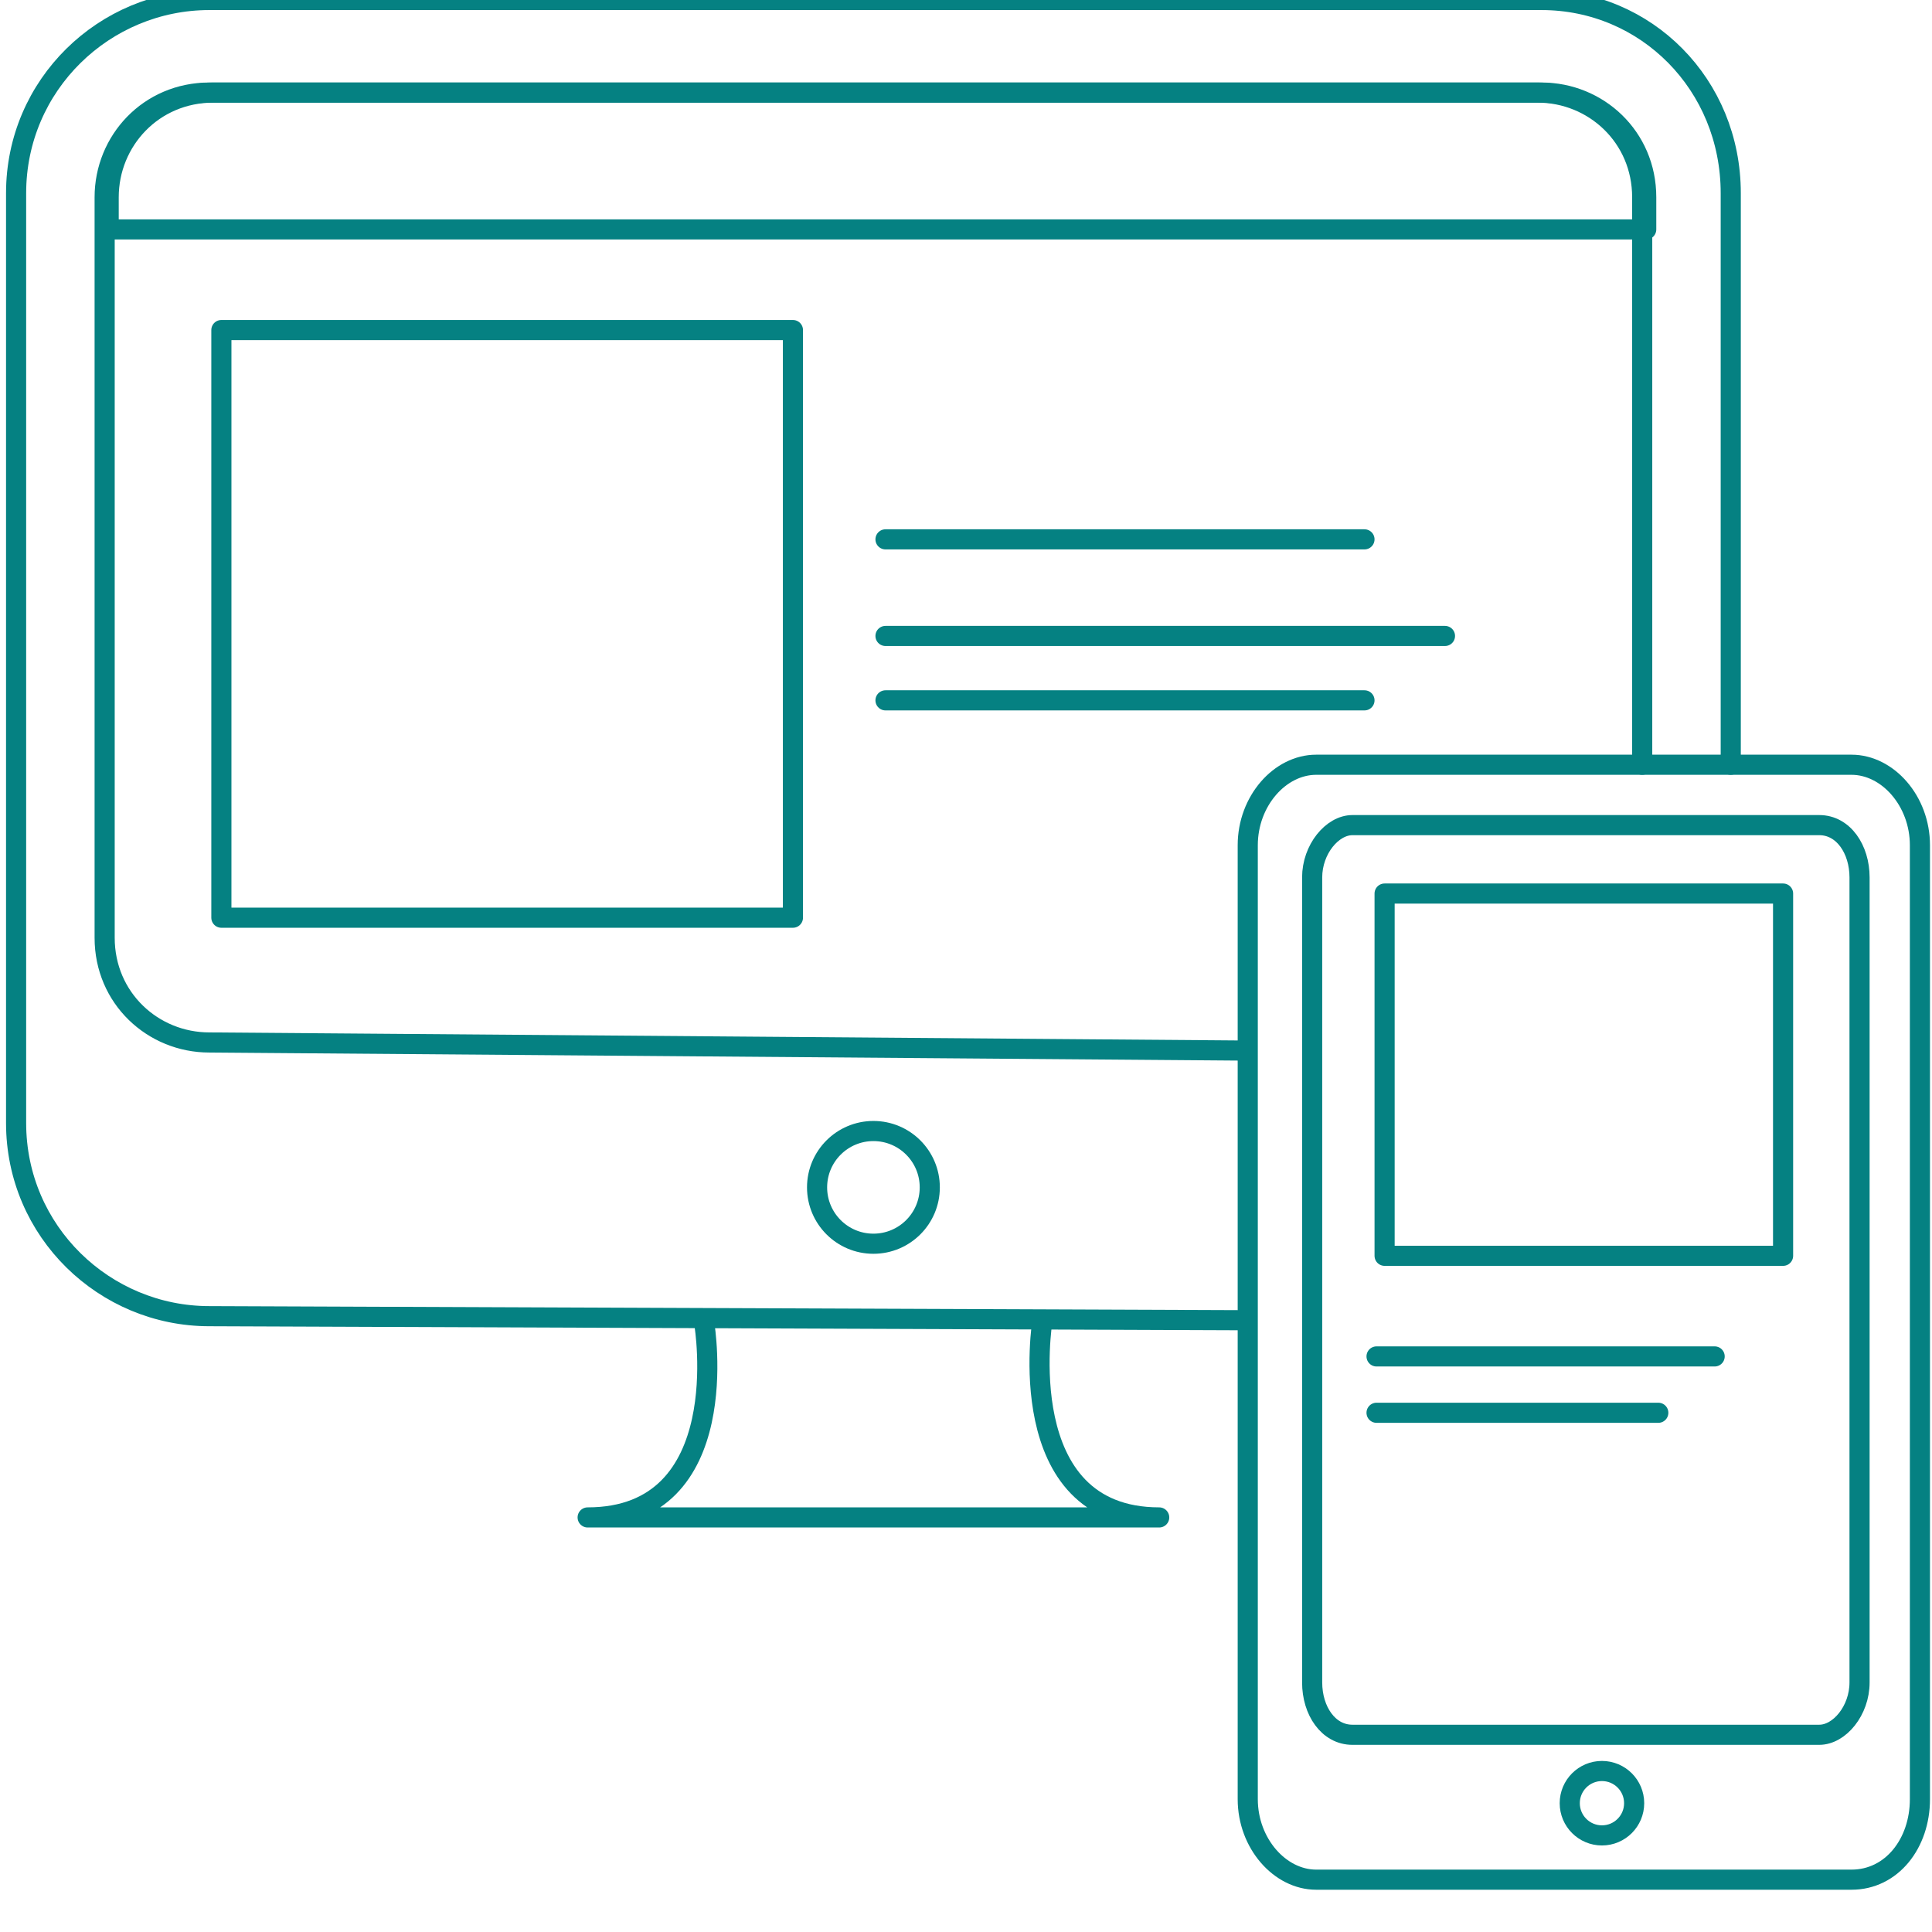
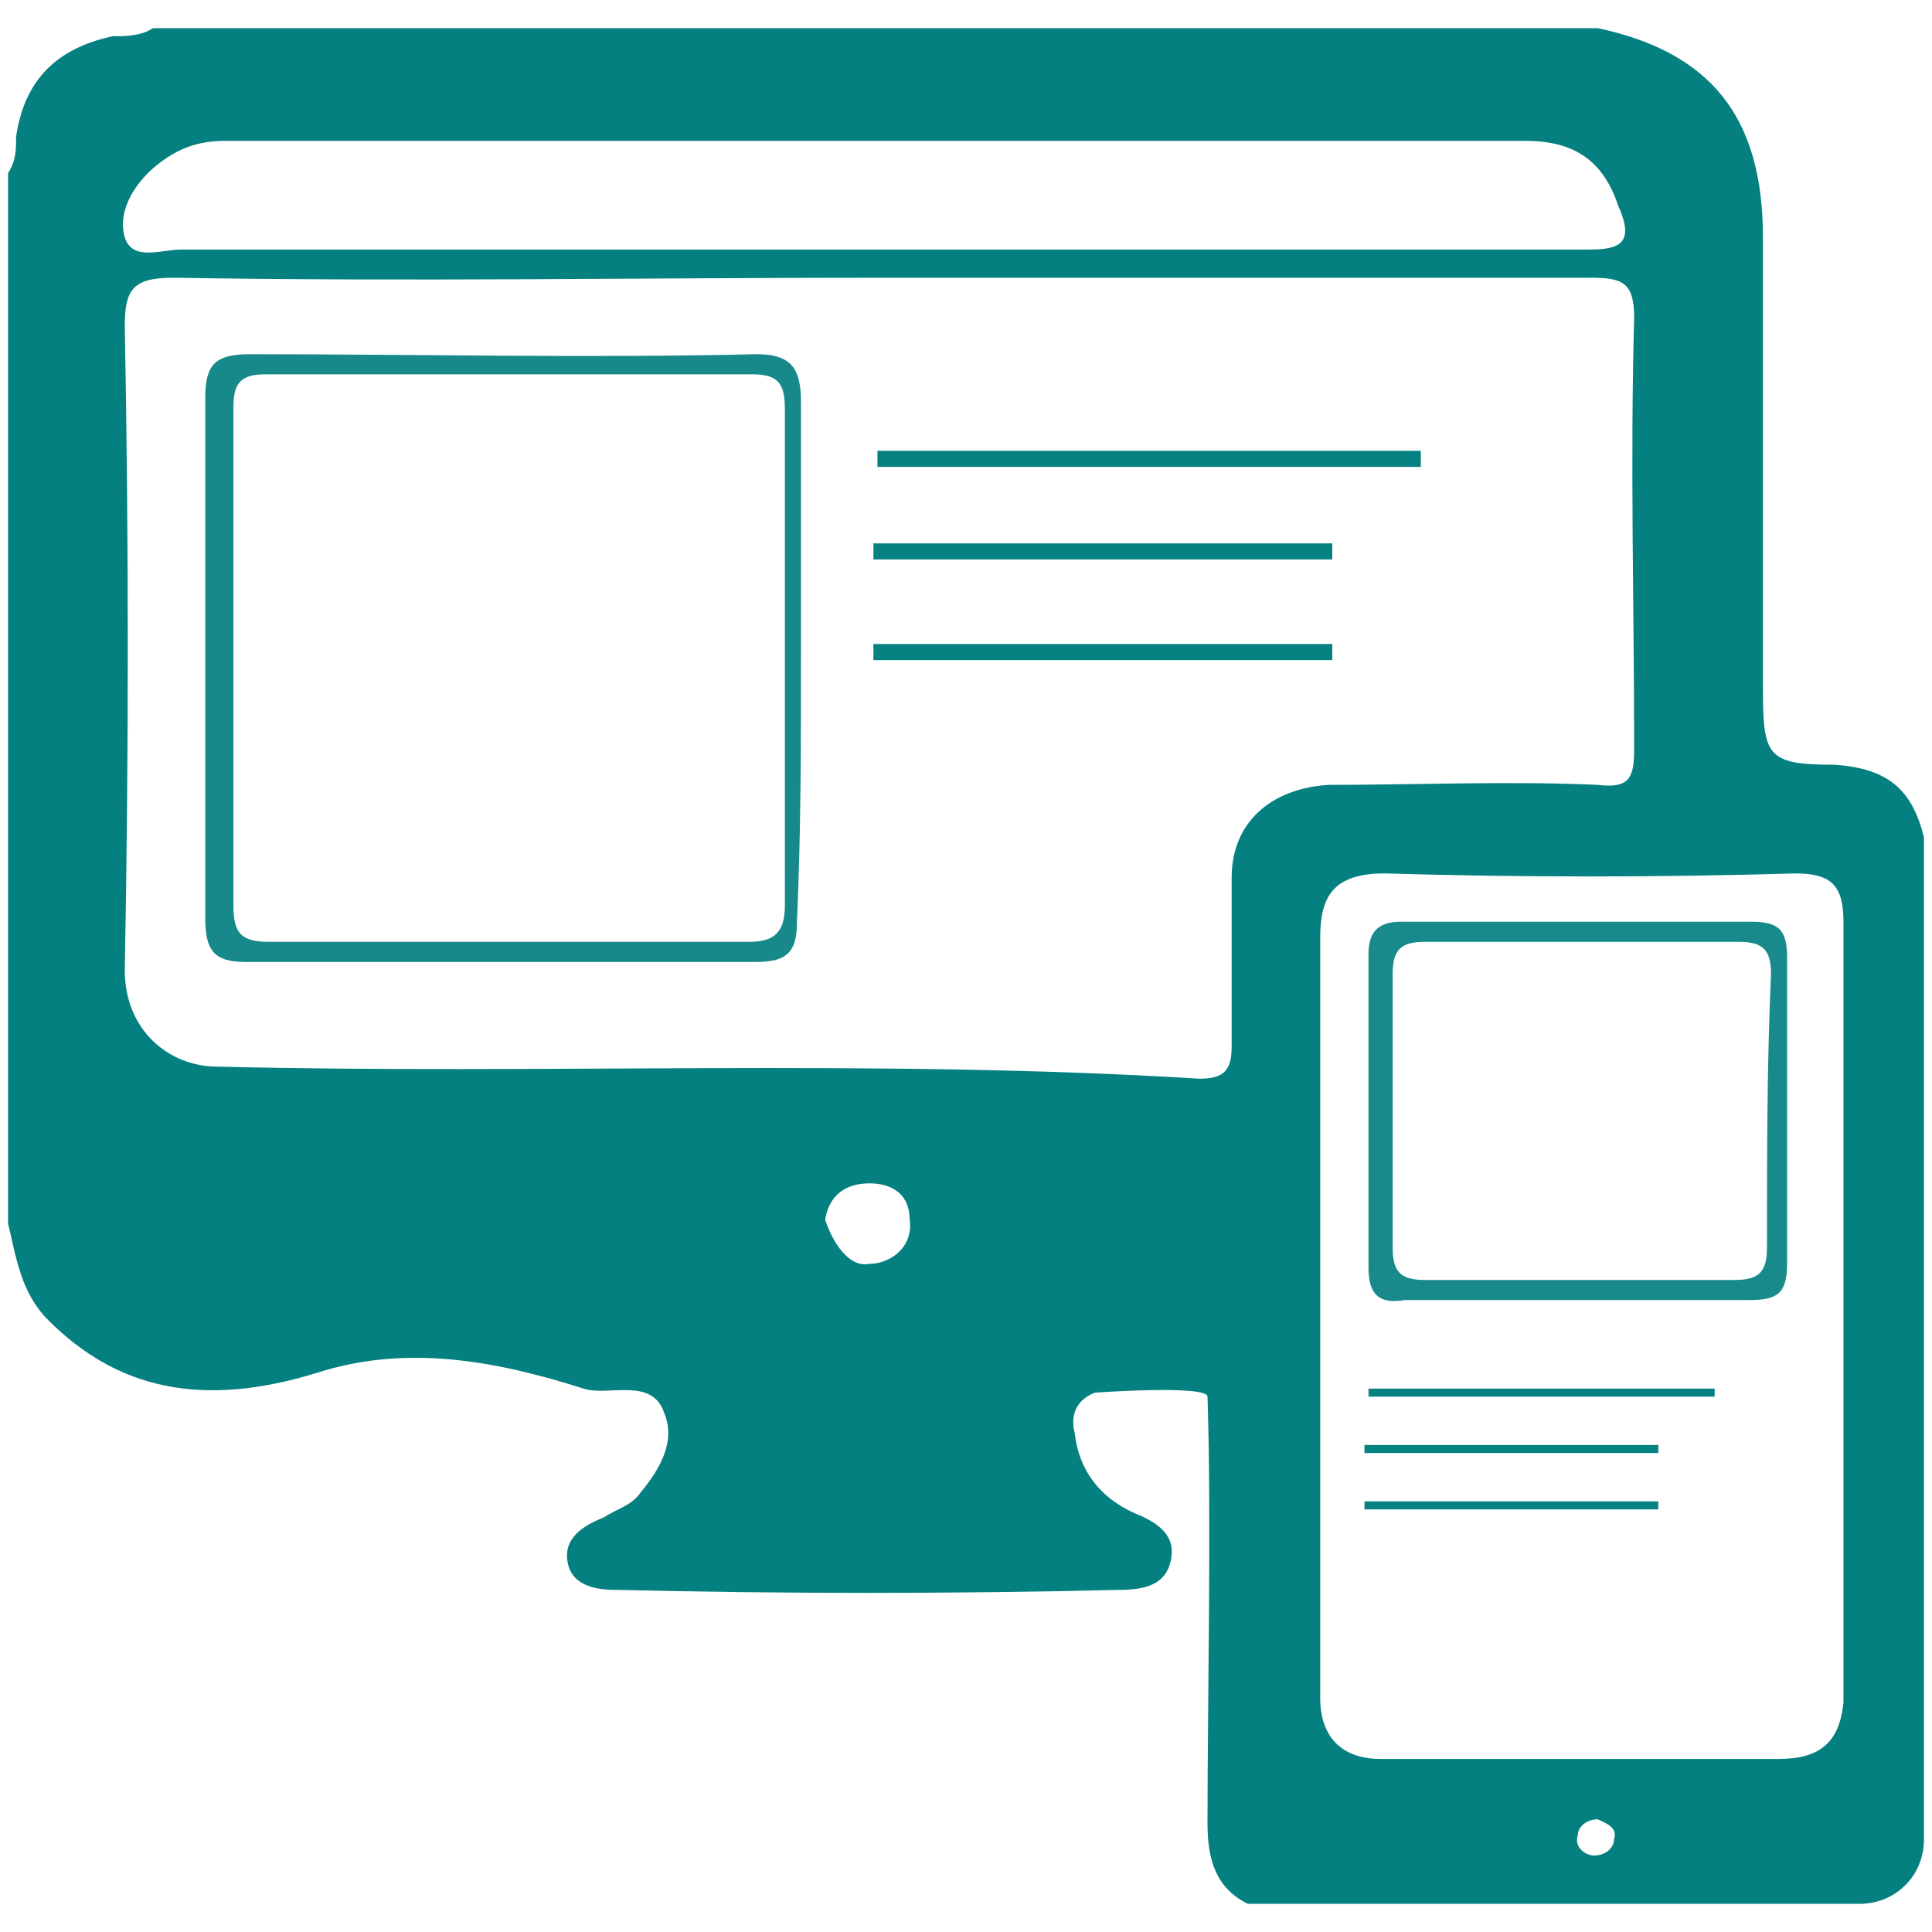
<svg xmlns="http://www.w3.org/2000/svg" version="1.1" id="Layer_1" x="0px" y="0px" viewBox="0 0 48 48" style="enable-background:new 0 0 48 48;" xml:space="preserve">
  <style type="text/css">
- 	.st0{fill:none;stroke:#058182;stroke-width:0.5;stroke-linecap:round;stroke-linejoin:round;stroke-miterlimit:10;}
+ 	.st0{fill:#058081;}
+ 	.st1{fill:#068182;}
+ 	.st2{fill:#17898A;}
+ 	.st3{fill:#188A8B;}
</style>
-   <path class="st0" d="M30.8,32.8L5.2,32.7c-2.6,0-4.8-2.1-4.8-4.8V4.8C0.4,2.1,2.6,0,5.2,0h33.1C40.9,0,43,2.1,43,4.8V19" />
-   <path class="st0" d="M30.8,26.1L5.2,25.9c-1.4,0-2.6-1.1-2.6-2.6V4.9c0-1.4,1.1-2.6,2.6-2.6h33c1.4,0,2.6,1.1,2.6,2.6V19" />
-   <path class="st0" d="M2.7,5.7V4.9c0-1.4,1.1-2.6,2.6-2.6h33c1.4,0,2.6,1.1,2.6,2.6v0.8C40.8,5.7,2.7,5.7,2.7,5.7z" />
-   <circle class="st0" cx="21.7" cy="29.5" r="1.4" />
-   <path class="st0" d="M25.9,32.8c0,0-0.8,4.9,2.9,4.9c-4.5,0-7.4,0-7.4,0h0.5c0,0-2.8,0-7.3,0c3.7,0,2.9-4.8,2.9-4.8" />
-   <rect x="5.5" y="8.2" class="st0" width="14.2" height="14.6" />
-   <line class="st0" x1="22" y1="13.4" x2="33.9" y2="13.4" />
-   <line class="st0" x1="22" y1="15.8" x2="35.9" y2="15.8" />
-   <line class="st0" x1="22" y1="17.4" x2="33.9" y2="17.4" />
-   <path class="st0" d="M46,46.7H32.7c-0.9,0-1.7-0.9-1.7-2V21c0-1.1,0.8-2,1.7-2H46c0.9,0,1.7,0.9,1.7,2v23.7  C47.7,45.8,47,46.7,46,46.7z" />
-   <path class="st0" d="M45.2,43.1H33.6c-0.6,0-1-0.6-1-1.3v-20c0-0.7,0.5-1.3,1-1.3h11.6c0.6,0,1,0.6,1,1.3v20  C46.2,42.5,45.7,43.1,45.2,43.1z" />
-   <circle class="st0" cx="39.8" cy="44.8" r="0.8" />
-   <rect x="34.4" y="22.2" class="st0" width="9.9" height="9" />
-   <line class="st0" x1="34.2" y1="33.7" x2="42.6" y2="33.7" />
-   <line class="st0" x1="34.2" y1="35.1" x2="41.2" y2="35.1" />
-   <g>
- </g>
-   <g>
- </g>
-   <g>
- </g>
-   <g>
- </g>
-   <g>
- </g>
-   <g>
- </g>
+   <path class="st0" d="M47.8,20.8c-0.3-1.2-0.9-1.7-2.2-1.8c-1.7,0-1.8-0.2-1.8-1.9c0-3.7,0-7.5,0-11.2c0-3-1.3-4.6-4.1-5.2H3.8  c-0.3,0.2-0.7,0.2-1,0.2C1.4,1.2,0.6,2,0.4,3.4c0,0.3,0,0.6-0.2,0.9v26.1c0.2,0.8,0.3,1.7,1,2.4c1.7,1.7,3.8,2.2,6.7,1.3  c2.2-0.7,4.4-0.3,6.6,0.4c0.6,0.2,1.7-0.3,2,0.6c0.3,0.7-0.1,1.4-0.6,2c-0.2,0.3-0.6,0.4-0.9,0.6c-0.5,0.2-1,0.5-0.9,1.1  c0.1,0.6,0.7,0.7,1.2,0.7c4.2,0.1,8.4,0.1,12.5,0c0.6,0,1.2-0.1,1.3-0.8c0.1-0.6-0.4-0.9-0.9-1.1c-0.9-0.4-1.4-1.1-1.5-2  c-0.1-0.4,0-0.8,0.5-1c0,0,2.8-0.2,2.8,0.1c0.1,3,0,7.6,0,10.6c0,0.9,0.2,1.6,1,2c5.1,0,10.1,0,15.2,0c0.9,0,1.6-0.7,1.6-1.6  C47.8,37.4,47.8,29.1,47.8,20.8z M3.9,4.1c0.5-0.4,1-0.6,1.7-0.6c10.8,0,21.5,0,32.3,0c1.1,0,1.9,0.4,2.3,1.6  c0.4,0.9,0.1,1.1-0.7,1.1c-5.9,0-11.9,0-17.8,0c-5.7,0-11.5,0-17.2,0C4,6.2,3.3,6.5,3.1,5.9C2.9,5.2,3.4,4.5,3.9,4.1z M21.6,31.4  c-0.5,0.1-0.9-0.5-1.1-1.1c0.1-0.6,0.5-0.9,1.1-0.9c0.6,0,1,0.3,1,0.9C22.7,31,22.1,31.4,21.6,31.4z M30.6,21.8c0,1.4,0,2.8,0,4.2  c0,0.6-0.2,0.8-0.8,0.8c-8.1-0.5-16.3-0.1-24.4-0.3c-1.2,0-2.3-0.9-2.3-2.4c0.1-5.3,0.1-10.7,0-16c0-0.9,0.2-1.2,1.2-1.2  c5.9,0.1,11.7,0,17.6,0s11.7,0,17.6,0c0.8,0,1.1,0.1,1.1,1c-0.1,3.6,0,7.2,0,10.7c0,0.7-0.1,1-0.9,0.9c-2.2-0.1-4.5,0-6.7,0  C31.5,19.6,30.6,20.5,30.6,21.8z M39.6,46.1c-0.2,0-0.5-0.2-0.4-0.5c0-0.2,0.2-0.4,0.5-0.4c0.2,0.1,0.5,0.2,0.4,0.5  C40.1,45.9,39.9,46.1,39.6,46.1z M44.2,43.7c-3.3,0-6.6,0-9.9,0c-1.1,0-1.5-0.7-1.5-1.5c0-6.3,0-12.6,0-18.9c0-1,0.3-1.6,1.6-1.6  c3.4,0.1,6.8,0.1,10.2,0c0.9,0,1.2,0.3,1.2,1.2c0,3.3,0,6.5,0,9.8c0,3.2,0,6.4,0,9.6C45.7,43.3,45.2,43.7,44.2,43.7z" />
+   <path class="st1" d="M41.2,36.1c-2.4,0-4.8,0-7.3,0c0-0.1,0-0.2,0-0.2c2.4,0,4.9,0,7.3,0C41.2,35.9,41.2,36,41.2,36.1z" />
+   <path class="st1" d="M41.2,37.5c-2.4,0-4.8,0-7.3,0c0-0.1,0-0.2,0-0.2c2.4,0,4.9,0,7.3,0C41.2,37.4,41.2,37.5,41.2,37.5z" />
+   <path class="st1" d="M42.6,34.7c-2.9,0-5.7,0-8.6,0c0-0.1,0-0.2,0-0.2c2.9,0,5.8,0,8.6,0C42.6,34.6,42.6,34.6,42.6,34.7z" />
+   <path class="st1" d="M33.1,13.9c-3.8,0-7.6,0-11.4,0c0-0.1,0-0.3,0-0.4c3.8,0,7.6,0,11.4,0C33.1,13.6,33.1,13.8,33.1,13.9z" />
+   <path class="st1" d="M33.1,16.4c-3.8,0-7.6,0-11.4,0c0-0.1,0-0.3,0-0.4c3.8,0,7.6,0,11.4,0C33.1,16.1,33.1,16.2,33.1,16.4z" />
+   <path class="st1" d="M35.3,11.6c-4.5,0-9,0-13.5,0c0-0.1,0-0.3,0-0.4c4.5,0,9,0,13.5,0C35.3,11.3,35.3,11.5,35.3,11.6z" />
+   <path class="st2" d="M19.9,16.3c0-2.1,0-4.2,0-6.3c0-0.8-0.2-1.2-1.1-1.2c-4.2,0.1-8.4,0-12.6,0c-0.9,0-1.1,0.3-1.1,1.1  c0,4.3,0,8.6,0,12.9c0,0.8,0.2,1.1,1,1.1c4.2,0,8.4,0,12.7,0c0.8,0,1-0.3,1-1C19.9,20.7,19.9,18.5,19.9,16.3z M18.6,23.4  c-4,0-8,0-11.9,0c-0.7,0-0.9-0.2-0.9-0.9c0-4.1,0-8.3,0-12.4c0-0.6,0.2-0.8,0.8-0.8c4,0,8,0,12.1,0c0.7,0,0.8,0.3,0.8,0.9  c0,2.1,0,4.1,0,6.2c0,2,0,4.1,0,6.1C19.5,23.2,19.2,23.4,18.6,23.4z" />
+   <path class="st3" d="M44.4,23.8c0-0.7-0.2-0.9-0.9-0.9c-2.9,0-5.8,0-8.7,0c-0.6,0-0.8,0.3-0.8,0.8c0,2.6,0,5.2,0,7.8  c0,0.7,0.3,0.9,0.9,0.8c1.4,0,2.9,0,4.3,0c1.4,0,2.8,0,4.2,0c0.7,0,1-0.1,1-0.9C44.4,28.8,44.4,26.3,44.4,23.8z M43.9,31  c0,0.6-0.2,0.8-0.8,0.8c-1.3,0-2.5,0-3.8,0c-1.3,0-2.6,0-3.9,0c-0.6,0-0.8-0.2-0.8-0.8c0-2.3,0-4.5,0-6.8c0-0.6,0.2-0.8,0.8-0.8  c2.6,0,5.2,0,7.8,0c0.6,0,0.8,0.2,0.8,0.8C43.9,26.4,43.9,28.7,43.9,31z" />
</svg>
